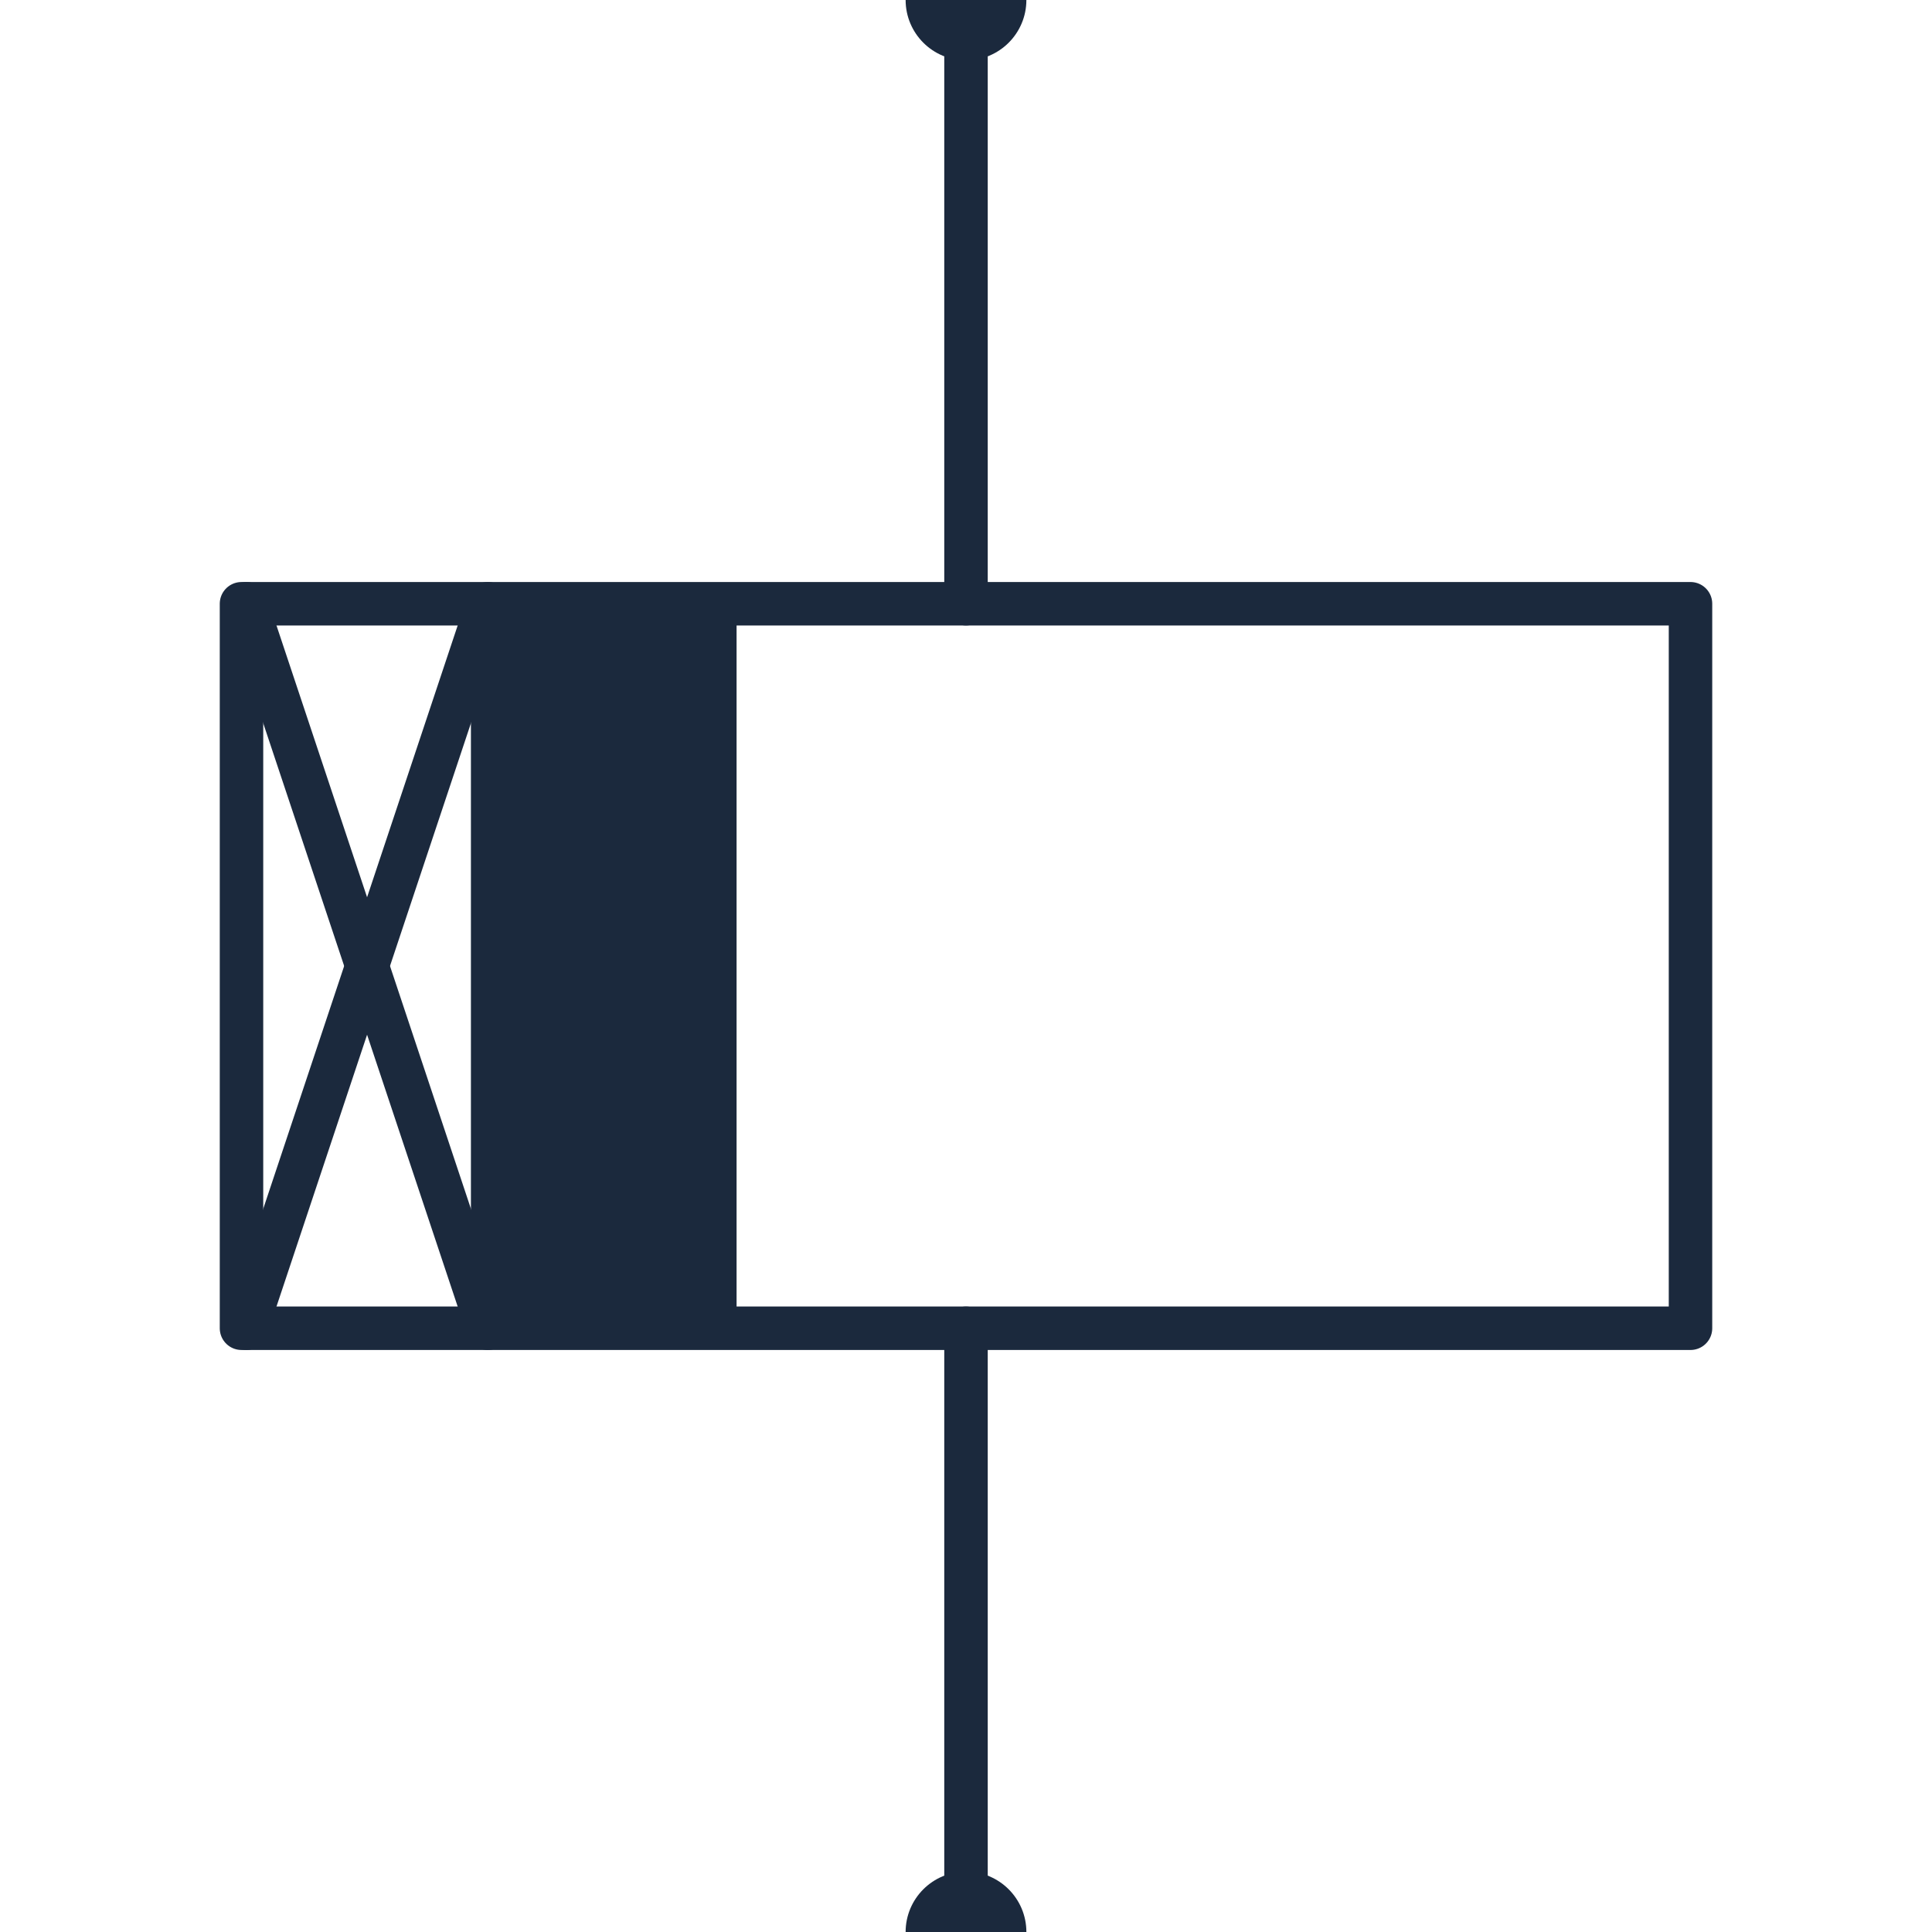
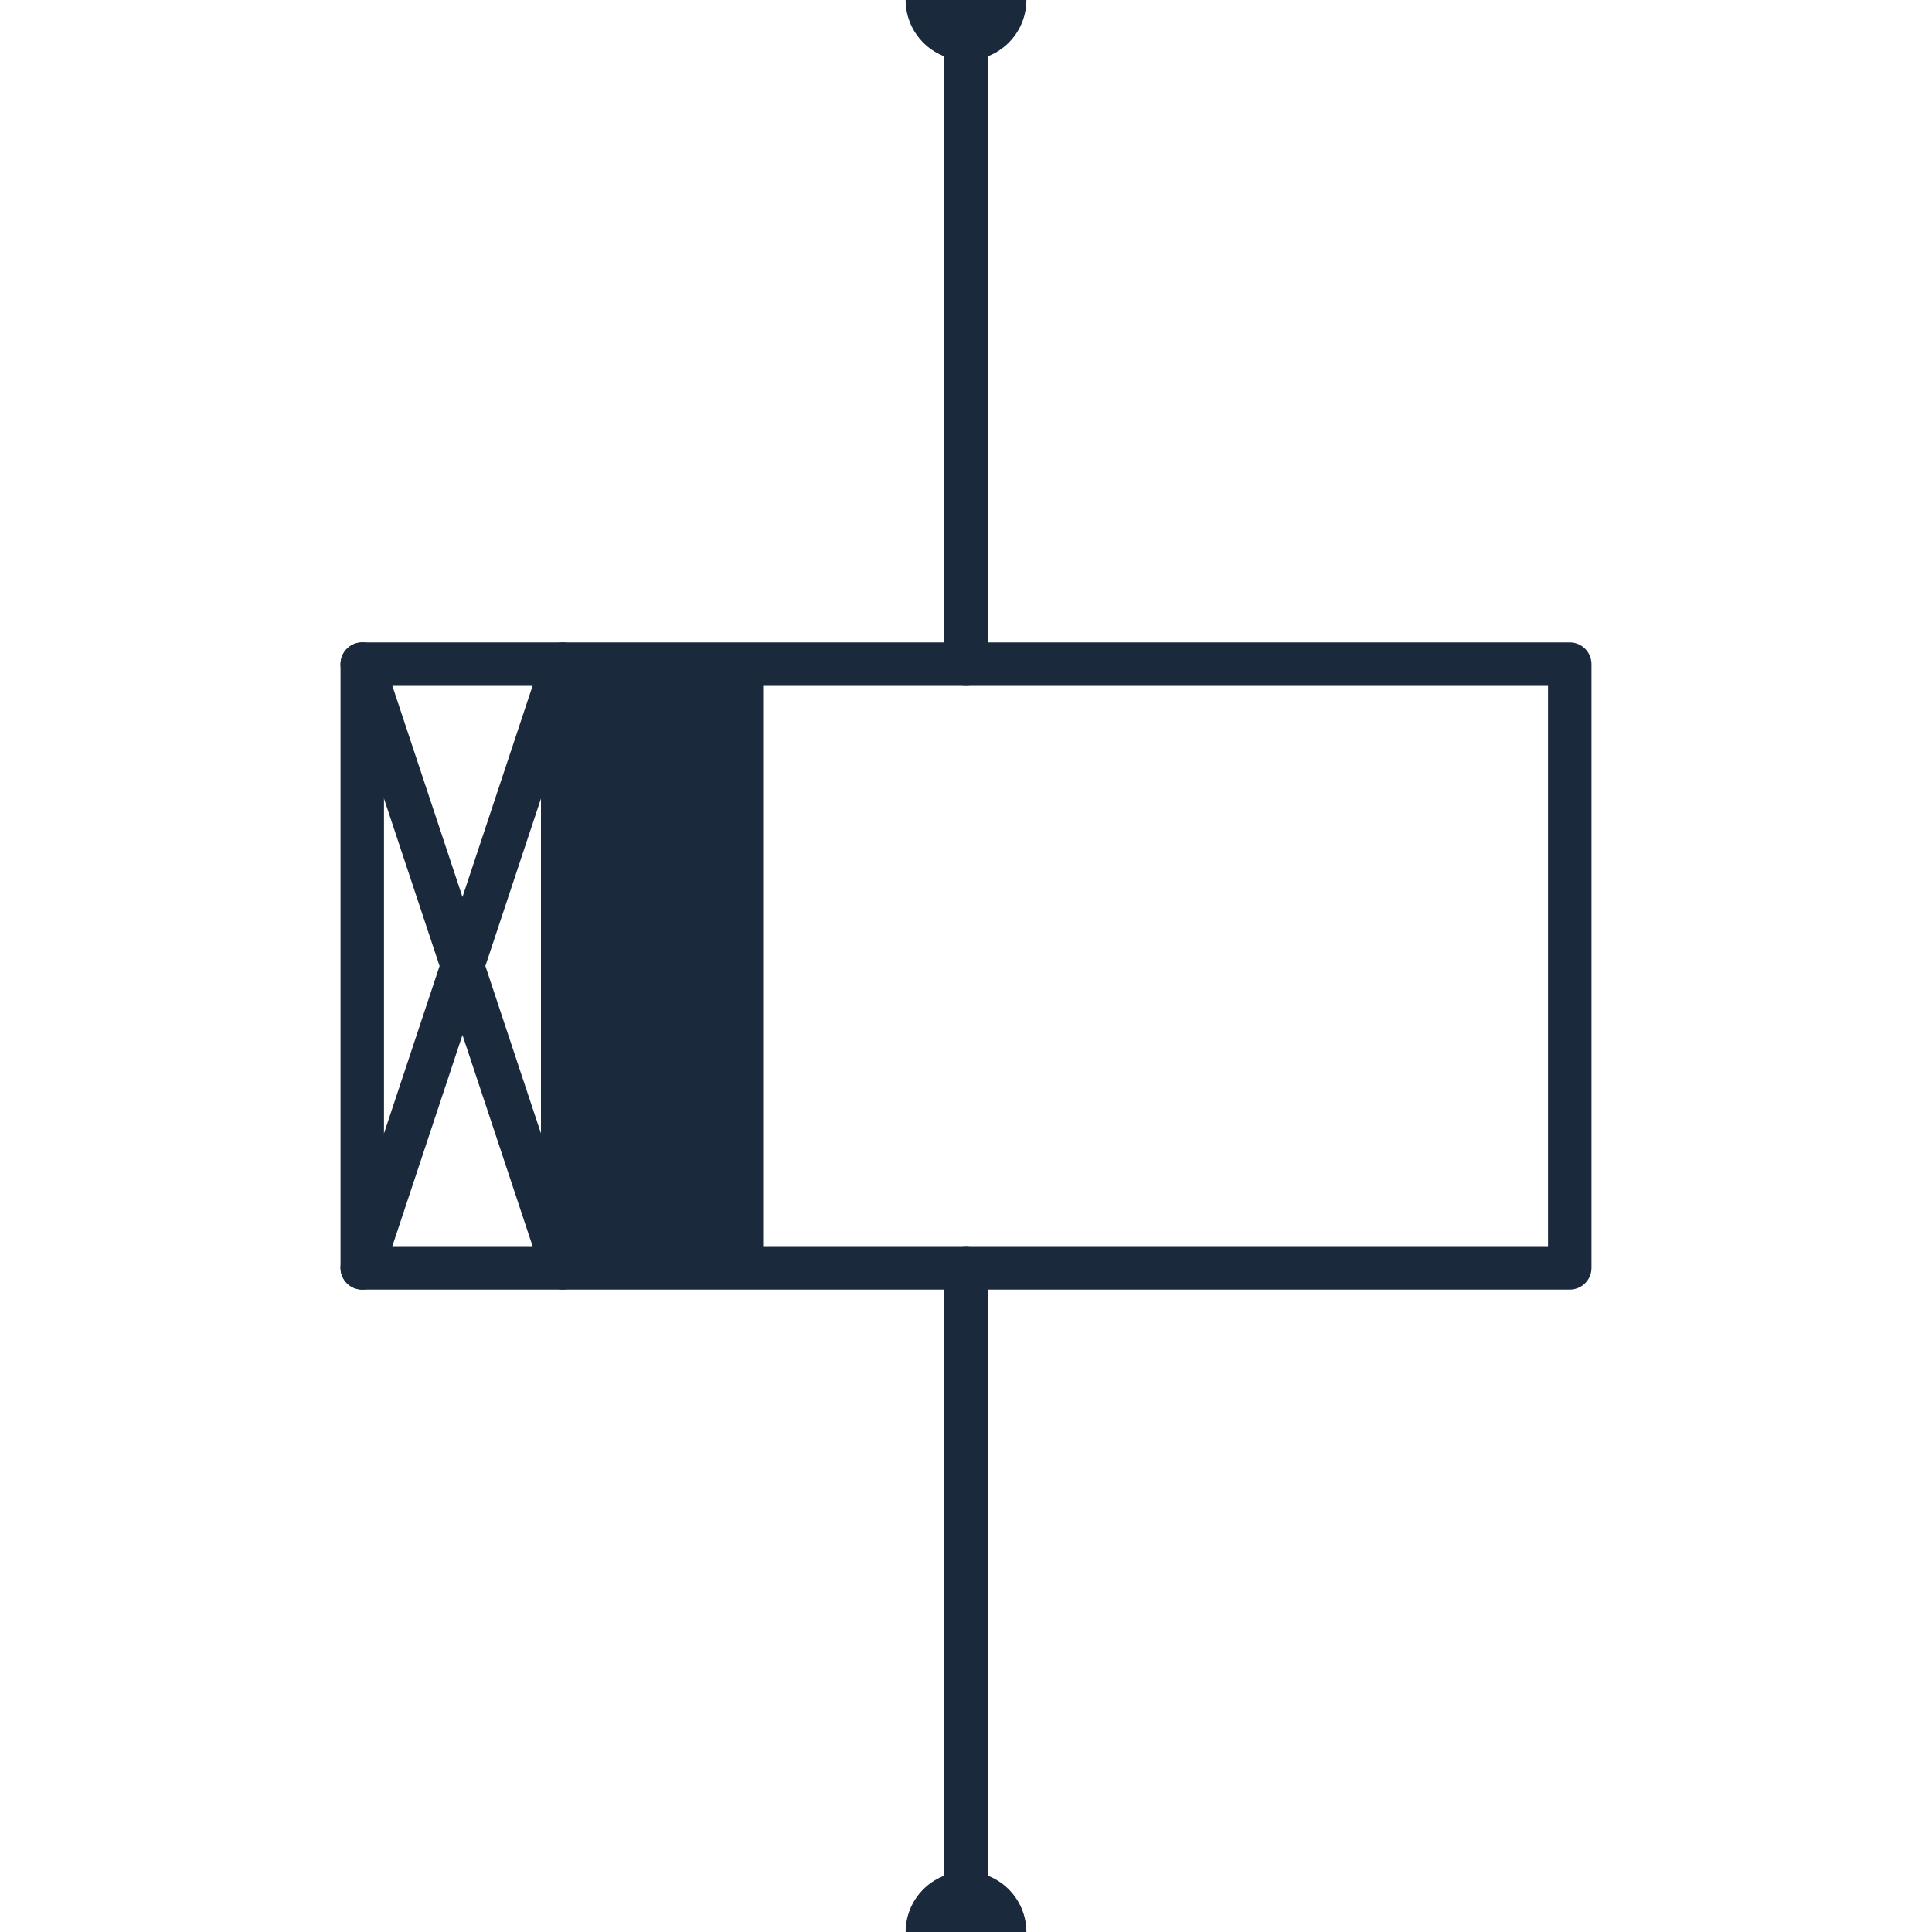
<svg xmlns="http://www.w3.org/2000/svg" id="Capa_1" version="1.1" viewBox="0 0 80 80">
  <defs>
    <style>
      .st0 {
-         stroke-miterlimit: 10;
-       }
- 
-       .st0, .st1 {
        fill: #1b293d;
      }

-       .st0, .st2 {
+       .st1 {
+         fill: none;
        stroke: #1b293d;
-       }
- 
-       .st2 {
-         fill: none;
        stroke-linecap: round;
        stroke-linejoin: round;
        stroke-width: 1.8px;
      }
    </style>
  </defs>
-   <circle id="terminal_a1" class="st1" cx="40" r="2.5" />
-   <circle id="terminal_a2" class="st1" cx="40" cy="80" r="2.5" />
-   <line class="st2" x1="40" x2="40" y2="25" />
-   <line class="st2" x1="40" y1="55" x2="40" y2="80" />
-   <rect class="st2" x="10" y="25" width="60" height="30" />
-   <rect class="st0" x="20" y="25" width="10" height="30" />
-   <line class="st2" x1="10.2" y1="25" x2="20.2" y2="55" />
-   <line class="st2" x1="10.2" y1="55" x2="20.2" y2="25" />
+   <circle id="terminal_a1" class="st0" cx="40" r="2.5" />
+   <circle id="terminal_a2" class="st0" cx="40" cy="80" r="2.5" />
+   <line class="st1" x1="40" x2="40" y2="27.5" />
+   <line class="st1" x1="40" y1="52.5" x2="40" y2="80" />
+   <rect class="st1" x="15" y="27.5" width="50" height="25" />
+   <rect class="st0" x="23.3" y="27.5" width="8.3" height="25" />
+   <polyline class="st1" points="15 27.5 23.3 52.5 23.3 27.5 15 52.5" />
</svg>
